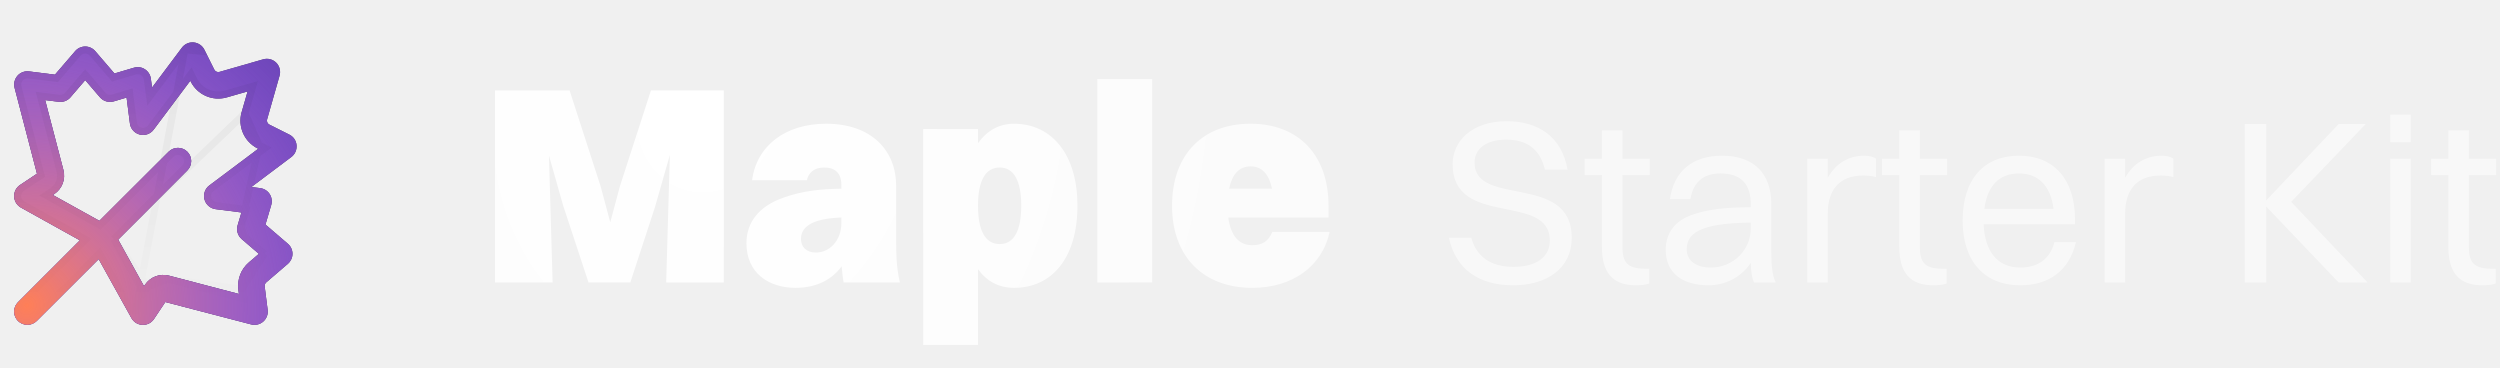
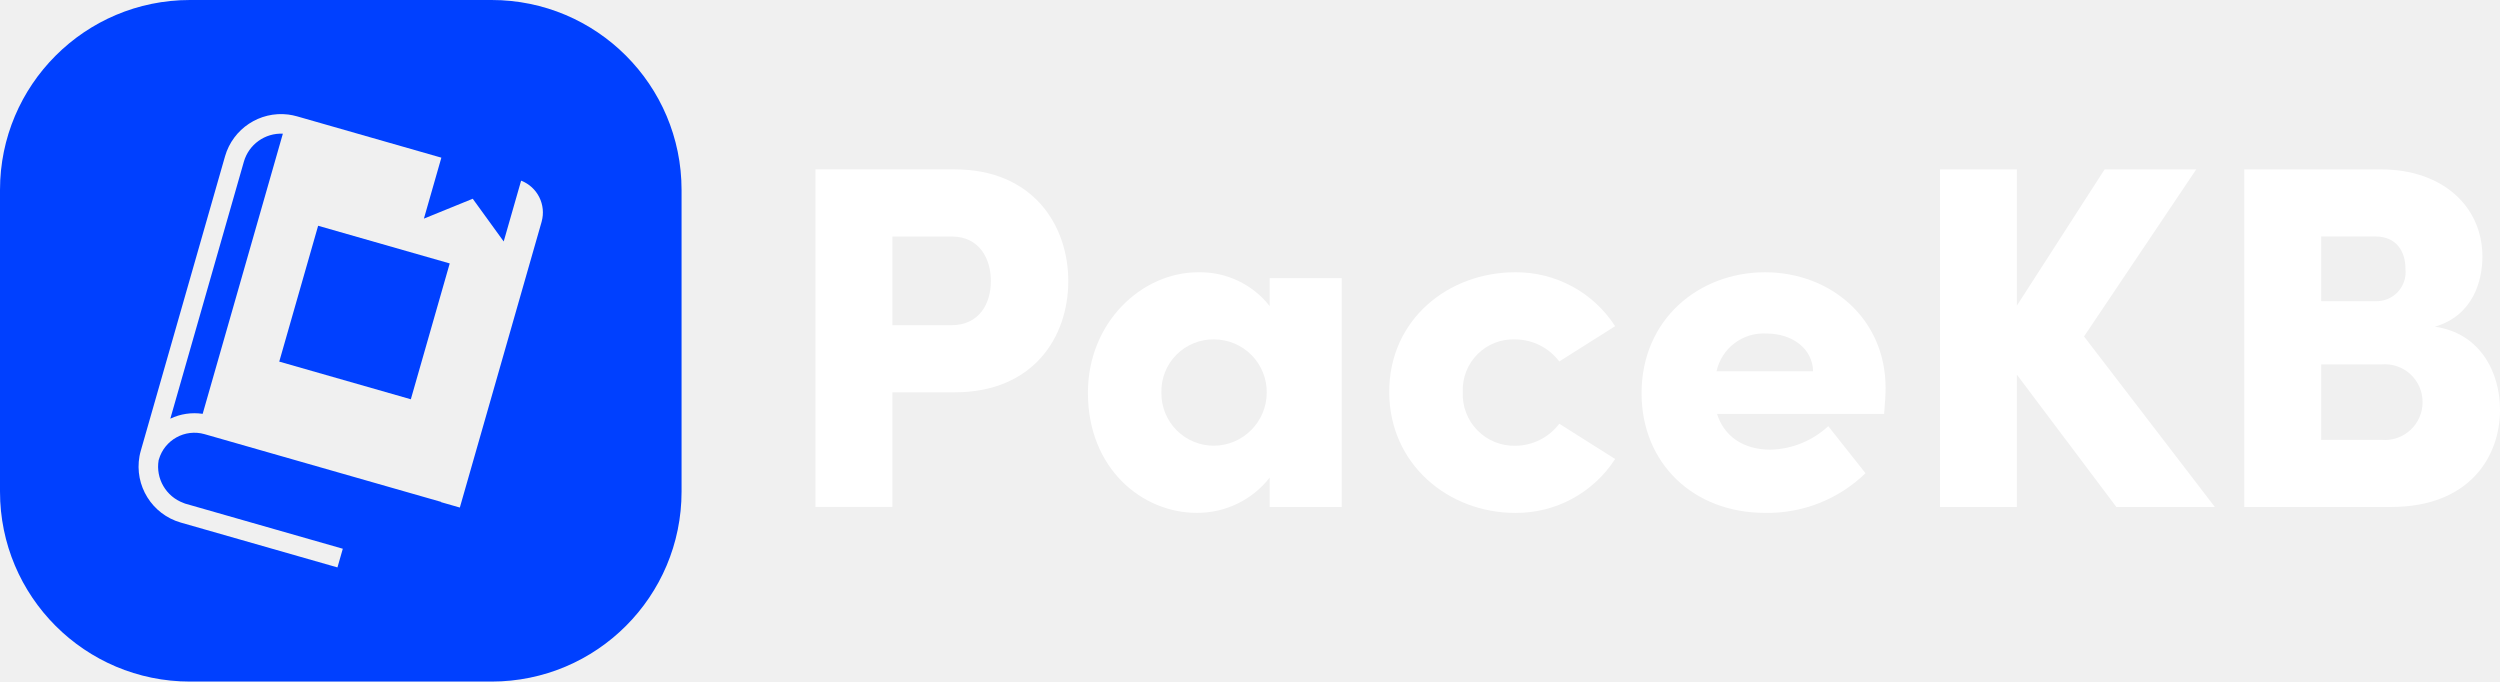
- <svg xmlns="http://www.w3.org/2000/svg" width="177" height="26" viewBox="0 0 177 26" fill="none">
-   <path d="M14.47 3.52C14.325 3.231 14.04 3.036 13.716 3.004C13.392 2.973 13.076 3.114 12.88 3.375L10.763 6.203L10.681 5.574C10.646 5.301 10.494 5.059 10.263 4.907C10.033 4.754 9.748 4.715 9.486 4.793L8.103 5.203L6.744 3.621C6.564 3.414 6.306 3.293 6.033 3.293C5.76 3.293 5.498 3.414 5.322 3.621L3.892 5.285L2.057 5.055C1.748 5.016 1.439 5.133 1.236 5.367C1.033 5.602 0.955 5.918 1.033 6.219L2.619 12.297L1.42 13.098C1.146 13.277 0.99 13.59 1.002 13.914C1.014 14.238 1.197 14.535 1.482 14.695L5.658 17.015L1.275 21.398C0.908 21.765 0.908 22.359 1.275 22.722C1.643 23.085 2.236 23.089 2.6 22.722L6.986 18.343L9.306 22.519C9.466 22.804 9.759 22.988 10.087 22.999C10.415 23.011 10.724 22.855 10.904 22.581L11.704 21.382L17.782 22.968C18.083 23.046 18.403 22.972 18.638 22.765C18.872 22.558 18.989 22.253 18.95 21.945L18.739 20.273C18.728 20.168 18.767 20.066 18.845 19.996L20.38 18.679C20.587 18.5 20.708 18.242 20.708 17.968C20.708 17.695 20.587 17.433 20.38 17.258L18.794 15.898L19.204 14.515C19.282 14.25 19.239 13.969 19.091 13.738C18.942 13.508 18.696 13.355 18.423 13.32L17.798 13.238L20.626 11.117C20.888 10.922 21.024 10.605 20.997 10.281C20.97 9.957 20.774 9.672 20.481 9.527L19.071 8.82C18.939 8.754 18.868 8.598 18.911 8.453L19.794 5.36C19.888 5.032 19.798 4.68 19.556 4.438C19.314 4.196 18.962 4.106 18.634 4.2L15.54 5.09C15.396 5.133 15.243 5.063 15.173 4.93L14.47 3.52ZM8.365 16.965L13.263 12.066C13.63 11.699 13.63 11.105 13.263 10.742C12.896 10.379 12.302 10.375 11.939 10.742L7.037 15.636L3.74 13.805L3.846 13.734C4.4 13.363 4.658 12.684 4.49 12.039L3.197 7.086L4.162 7.207C4.474 7.246 4.787 7.125 4.99 6.887L6.033 5.672L7.076 6.887C7.318 7.168 7.701 7.281 8.056 7.176L8.962 6.906L9.197 8.734C9.244 9.113 9.517 9.426 9.888 9.524C10.259 9.621 10.65 9.484 10.877 9.18L13.474 5.715L13.501 5.77C13.97 6.711 15.044 7.184 16.056 6.895L17.529 6.473L17.107 7.945C16.818 8.957 17.29 10.031 18.232 10.504L18.286 10.531L14.822 13.129C14.517 13.359 14.38 13.75 14.478 14.117C14.575 14.484 14.888 14.758 15.267 14.808L17.095 15.043L16.825 15.949C16.72 16.304 16.833 16.687 17.114 16.929L18.329 17.972L17.622 18.578C17.064 19.054 16.782 19.781 16.876 20.511L16.915 20.812L11.962 19.515C11.318 19.347 10.638 19.605 10.267 20.16L10.197 20.265L8.365 16.965Z" fill="#0D001D" />
-   <path d="M14.47 3.52C14.325 3.231 14.04 3.036 13.716 3.004C13.392 2.973 13.076 3.114 12.88 3.375L10.763 6.203L10.681 5.574C10.646 5.301 10.494 5.059 10.263 4.907C10.033 4.754 9.748 4.715 9.486 4.793L8.103 5.203L6.744 3.621C6.564 3.414 6.306 3.293 6.033 3.293C5.76 3.293 5.498 3.414 5.322 3.621L3.892 5.285L2.057 5.055C1.748 5.016 1.439 5.133 1.236 5.367C1.033 5.602 0.955 5.918 1.033 6.219L2.619 12.297L1.42 13.098C1.146 13.277 0.99 13.59 1.002 13.914C1.014 14.238 1.197 14.535 1.482 14.695L5.658 17.015L1.275 21.398C0.908 21.765 0.908 22.359 1.275 22.722C1.643 23.085 2.236 23.089 2.6 22.722L6.986 18.343L9.306 22.519C9.466 22.804 9.759 22.988 10.087 22.999C10.415 23.011 10.724 22.855 10.904 22.581L11.704 21.382L17.782 22.968C18.083 23.046 18.403 22.972 18.638 22.765C18.872 22.558 18.989 22.253 18.95 21.945L18.739 20.273C18.728 20.168 18.767 20.066 18.845 19.996L20.38 18.679C20.587 18.5 20.708 18.242 20.708 17.968C20.708 17.695 20.587 17.433 20.38 17.258L18.794 15.898L19.204 14.515C19.282 14.25 19.239 13.969 19.091 13.738C18.942 13.508 18.696 13.355 18.423 13.32L17.798 13.238L20.626 11.117C20.888 10.922 21.024 10.605 20.997 10.281C20.97 9.957 20.774 9.672 20.481 9.527L19.071 8.82C18.939 8.754 18.868 8.598 18.911 8.453L19.794 5.36C19.888 5.032 19.798 4.68 19.556 4.438C19.314 4.196 18.962 4.106 18.634 4.2L15.54 5.09C15.396 5.133 15.243 5.063 15.173 4.93L14.47 3.52ZM8.365 16.965L13.263 12.066C13.63 11.699 13.63 11.105 13.263 10.742C12.896 10.379 12.302 10.375 11.939 10.742L7.037 15.636L3.74 13.805L3.846 13.734C4.4 13.363 4.658 12.684 4.49 12.039L3.197 7.086L4.162 7.207C4.474 7.246 4.787 7.125 4.99 6.887L6.033 5.672L7.076 6.887C7.318 7.168 7.701 7.281 8.056 7.176L8.962 6.906L9.197 8.734C9.244 9.113 9.517 9.426 9.888 9.524C10.259 9.621 10.65 9.484 10.877 9.18L13.474 5.715L13.501 5.77C13.97 6.711 15.044 7.184 16.056 6.895L17.529 6.473L17.107 7.945C16.818 8.957 17.29 10.031 18.232 10.504L18.286 10.531L14.822 13.129C14.517 13.359 14.38 13.75 14.478 14.117C14.575 14.484 14.888 14.758 15.267 14.808L17.095 15.043L16.825 15.949C16.72 16.304 16.833 16.687 17.114 16.929L18.329 17.972L17.622 18.578C17.064 19.054 16.782 19.781 16.876 20.511L16.915 20.812L11.962 19.515C11.318 19.347 10.638 19.605 10.267 20.16L10.197 20.265L8.365 16.965Z" fill="url(#paint0_radial_64_2)" />
-   <path d="M14.47 3.52C14.325 3.231 14.04 3.036 13.716 3.004C13.392 2.973 13.076 3.114 12.88 3.375L10.763 6.203L10.681 5.574C10.646 5.301 10.494 5.059 10.263 4.907C10.033 4.754 9.748 4.715 9.486 4.793L8.103 5.203L6.744 3.621C6.564 3.414 6.306 3.293 6.033 3.293C5.76 3.293 5.498 3.414 5.322 3.621L3.892 5.285L2.057 5.055C1.748 5.016 1.439 5.133 1.236 5.367C1.033 5.602 0.955 5.918 1.033 6.219L2.619 12.297L1.42 13.098C1.146 13.277 0.99 13.59 1.002 13.914C1.014 14.238 1.197 14.535 1.482 14.695L5.658 17.015L1.275 21.398C0.908 21.765 0.908 22.359 1.275 22.722C1.643 23.085 2.236 23.089 2.6 22.722L6.986 18.343L9.306 22.519C9.466 22.804 9.759 22.988 10.087 22.999C10.415 23.011 10.724 22.855 10.904 22.581L11.704 21.382L17.782 22.968C18.083 23.046 18.403 22.972 18.638 22.765C18.872 22.558 18.989 22.253 18.95 21.945L18.739 20.273C18.728 20.168 18.767 20.066 18.845 19.996L20.38 18.679C20.587 18.5 20.708 18.242 20.708 17.968C20.708 17.695 20.587 17.433 20.38 17.258L18.794 15.898L19.204 14.515C19.282 14.25 19.239 13.969 19.091 13.738C18.942 13.508 18.696 13.355 18.423 13.32L17.798 13.238L20.626 11.117C20.888 10.922 21.024 10.605 20.997 10.281C20.97 9.957 20.774 9.672 20.481 9.527L19.071 8.82C18.939 8.754 18.868 8.598 18.911 8.453L19.794 5.36C19.888 5.032 19.798 4.68 19.556 4.438C19.314 4.196 18.962 4.106 18.634 4.2L15.54 5.09C15.396 5.133 15.243 5.063 15.173 4.93L14.47 3.52ZM8.365 16.965L13.263 12.066C13.63 11.699 13.63 11.105 13.263 10.742C12.896 10.379 12.302 10.375 11.939 10.742L7.037 15.636L3.74 13.805L3.846 13.734C4.4 13.363 4.658 12.684 4.49 12.039L3.197 7.086L4.162 7.207C4.474 7.246 4.787 7.125 4.99 6.887L6.033 5.672L7.076 6.887C7.318 7.168 7.701 7.281 8.056 7.176L8.962 6.906L9.197 8.734C9.244 9.113 9.517 9.426 9.888 9.524C10.259 9.621 10.65 9.484 10.877 9.18L13.474 5.715L13.501 5.77C13.97 6.711 15.044 7.184 16.056 6.895L17.529 6.473L17.107 7.945C16.818 8.957 17.29 10.031 18.232 10.504L18.286 10.531L14.822 13.129C14.517 13.359 14.38 13.75 14.478 14.117C14.575 14.484 14.888 14.758 15.267 14.808L17.095 15.043L16.825 15.949C16.72 16.304 16.833 16.687 17.114 16.929L18.329 17.972L17.622 18.578C17.064 19.054 16.782 19.781 16.876 20.511L16.915 20.812L11.962 19.515C11.318 19.347 10.638 19.605 10.267 20.16L10.197 20.265L8.365 16.965Z" fill="url(#paint1_radial_64_2)" />
-   <path d="M13.081 3.525L13.08 3.525L10.963 6.353L10.595 6.845L10.515 6.236L10.433 5.607L10.433 5.606C10.407 5.406 10.296 5.228 10.125 5.115C9.958 5.005 9.75 4.975 9.557 5.033L9.557 5.033L8.174 5.443L8.019 5.489L7.914 5.366L6.555 3.785C6.555 3.785 6.555 3.785 6.555 3.785C6.421 3.631 6.231 3.543 6.033 3.543C5.833 3.543 5.641 3.632 5.513 3.783L5.512 3.784L5.512 3.784L4.082 5.448L3.995 5.55L3.861 5.533L2.025 5.303L2.025 5.303C1.799 5.274 1.573 5.36 1.425 5.531C1.274 5.705 1.218 5.937 1.275 6.156C1.275 6.156 1.275 6.156 1.275 6.156L2.861 12.234L2.906 12.406L2.758 12.505L1.559 13.305L1.557 13.306C1.359 13.437 1.243 13.666 1.252 13.905C1.26 14.14 1.394 14.358 1.604 14.477C1.605 14.477 1.605 14.477 1.605 14.477L5.779 16.797L6.069 16.958L5.835 17.192L1.452 21.575C1.182 21.845 1.183 22.279 1.451 22.544C1.723 22.813 2.158 22.813 2.422 22.546L2.423 22.545L6.809 18.166L7.044 17.933L7.205 18.222L9.524 22.396C9.524 22.397 9.524 22.397 9.524 22.397L13.081 3.525ZM13.081 3.525C13.224 3.333 13.455 3.23 13.692 3.253C13.931 3.276 14.14 3.42 14.246 3.631L13.081 3.525ZM8.055 16.921L8.188 16.788L13.086 11.89C13.356 11.62 13.355 11.185 13.087 10.92C12.816 10.651 12.38 10.652 12.117 10.918L12.116 10.919L7.213 15.813L7.08 15.947L6.915 15.855L3.619 14.023L3.26 13.824L3.601 13.597L3.707 13.526C4.173 13.214 4.389 12.644 4.248 12.102L2.955 7.149L2.862 6.792L3.228 6.838L4.193 6.959C4.193 6.959 4.193 6.959 4.193 6.959C4.422 6.988 4.652 6.899 4.8 6.725L4.8 6.724L5.843 5.509L6.033 5.288L6.223 5.509L7.265 6.724C7.265 6.724 7.265 6.724 7.266 6.724C7.444 6.931 7.725 7.014 7.985 6.936C7.985 6.936 7.985 6.936 7.985 6.936L8.891 6.667L9.173 6.583L9.21 6.875L9.445 8.703L9.445 8.704C9.479 8.981 9.679 9.21 9.952 9.282C10.225 9.354 10.511 9.253 10.676 9.031L10.676 9.03L13.274 5.565L13.517 5.241L13.698 5.603L13.725 5.658L13.725 5.658C14.14 6.492 15.091 6.91 15.987 6.654L17.46 6.233L17.893 6.108L17.769 6.542L17.347 8.014L8.055 16.921ZM8.055 16.921L8.146 17.086L9.978 20.387L10.177 20.745L10.405 20.404L10.475 20.299M8.055 16.921L10.475 20.299M10.475 20.299L10.475 20.298C10.787 19.832 11.358 19.616 11.899 19.757L10.475 20.299ZM18.344 10.28L18.398 10.308L18.76 10.489L18.436 10.731L14.972 13.328C14.972 13.328 14.972 13.328 14.972 13.328C14.748 13.498 14.648 13.785 14.719 14.053C14.791 14.321 15.02 14.523 15.299 14.56C15.3 14.56 15.3 14.561 15.3 14.561L17.127 14.795L17.418 14.832L17.334 15.114L17.065 16.02L18.344 10.28ZM18.344 10.28C17.509 9.862 17.091 8.91 17.347 8.014L18.344 10.28ZM18.713 17.973L18.492 18.162L17.785 18.768L17.785 18.768C17.29 19.19 17.041 19.832 17.124 20.479L18.713 17.973ZM18.713 17.973L18.492 17.783M18.713 17.973L18.492 17.783M18.492 17.783L17.278 16.74C17.277 16.74 17.277 16.74 17.277 16.74M18.492 17.783L17.277 16.74M17.277 16.74C17.07 16.561 16.988 16.281 17.065 16.02L17.277 16.74ZM11.899 19.757L16.852 21.054L17.211 21.148L17.163 20.78L17.124 20.479L11.899 19.757Z" stroke="url(#paint2_linear_64_2)" stroke-opacity="0.05" stroke-width="0.5" />
-   <path d="M35.046 20V6.4H40.326L42.526 13.2L43.206 15.74L43.886 13.2L46.086 6.4H51.246V20H47.166L47.426 10.98L46.366 14.68L44.626 20H41.666L39.886 14.6L38.866 11.02L39.126 20H35.046ZM57.129 12.76H53.249C53.569 10.3 55.629 8.76 58.489 8.76C61.709 8.76 63.449 10.66 63.449 13.16V17.26C63.449 18.76 63.589 19.46 63.709 20H59.729C59.669 19.7 59.629 19.32 59.589 18.86C58.789 19.94 57.609 20.38 56.329 20.38C54.409 20.38 52.849 19.32 52.849 17.22C52.849 15.76 53.709 14.6 55.509 13.98C56.869 13.5 58.149 13.38 59.569 13.36V13.1C59.569 12.26 59.129 11.86 58.349 11.86C57.609 11.86 57.229 12.26 57.129 12.76ZM56.709 16.92C56.709 17.48 57.089 17.88 57.769 17.88C58.729 17.88 59.569 17.04 59.569 15.78V15.4C57.349 15.48 56.709 16.14 56.709 16.92ZM69.243 24.42H65.363V9.14H69.243V10.14C69.883 9.24 70.743 8.76 71.783 8.76C74.523 8.76 76.283 11 76.283 14.56C76.283 18.26 74.483 20.38 71.783 20.38C70.723 20.38 69.863 19.92 69.243 19.06V24.42ZM70.783 11.86C69.763 11.86 69.243 12.8 69.243 14.56C69.243 16.34 69.763 17.28 70.783 17.28C71.783 17.28 72.303 16.34 72.303 14.56C72.303 12.8 71.783 11.86 70.783 11.86ZM77.692 20V5.6H81.572V20H77.692ZM94.14 16.42C93.6 18.9 91.46 20.38 88.66 20.38C85.18 20.38 82.98 18.14 82.98 14.58C82.98 10.88 85.2 8.76 88.54 8.76C91.92 8.76 94.06 10.96 94.06 14.56V15.4H86.96C87.14 16.68 87.7 17.36 88.66 17.36C89.38 17.36 89.8 17.08 90.08 16.42H94.14ZM88.54 11.78C87.74 11.78 87.24 12.32 87.02 13.36H90.06C89.84 12.32 89.34 11.78 88.54 11.78Z" fill="url(#paint3_radial_64_2)" />
-   <path d="M104.398 11.519C104.398 14.687 111.279 12.229 111.279 16.832C111.279 18.994 109.53 20.198 107.137 20.198C104.728 20.198 103.078 19.093 102.583 16.832H104.167C104.53 18.169 105.537 18.895 107.154 18.895C108.837 18.895 109.728 18.152 109.728 17.03C109.728 13.598 102.847 16.155 102.847 11.618C102.847 10.001 104.2 8.582 106.675 8.582C108.837 8.582 110.569 9.621 110.982 12.014H109.381C109.035 10.529 108.078 9.886 106.642 9.886C105.223 9.886 104.398 10.529 104.398 11.519ZM113.416 17.476V12.393H112.195V11.239H113.416V9.226H114.868V11.239H116.799V12.393H114.868V17.476C114.868 18.532 115.182 19.026 116.469 19.026H116.766V20.066C116.601 20.148 116.238 20.198 115.825 20.198C114.192 20.198 113.416 19.323 113.416 17.476ZM119.683 14.093H118.231C118.511 12.162 119.782 11.024 121.927 11.024C124.27 11.024 125.408 12.393 125.408 14.44V17.888C125.408 18.895 125.491 19.521 125.722 20H124.187C124.022 19.654 123.973 19.142 123.956 18.614C123.214 19.72 122.026 20.198 120.97 20.198C119.155 20.198 117.934 19.357 117.934 17.69C117.934 16.485 118.594 15.611 119.881 15.182C121.069 14.786 122.273 14.687 123.956 14.671V14.473C123.956 13.053 123.296 12.278 121.795 12.278C120.541 12.278 119.864 12.971 119.683 14.093ZM119.419 17.657C119.419 18.465 120.095 18.944 121.118 18.944C122.735 18.944 123.956 17.674 123.956 16.172V15.759C120.227 15.793 119.419 16.584 119.419 17.657ZM127.954 20V11.239H129.406V12.591C130 11.519 130.94 11.024 131.996 11.024C132.343 11.024 132.656 11.107 132.821 11.239V12.542C132.574 12.46 132.26 12.427 131.914 12.427C130.165 12.427 129.406 13.515 129.406 15.1V20H127.954ZM134.472 17.476V12.393H133.251V11.239H134.472V9.226H135.924V11.239H137.854V12.393H135.924V17.476C135.924 18.532 136.237 19.026 137.524 19.026H137.821V20.066C137.656 20.148 137.293 20.198 136.881 20.198C135.247 20.198 134.472 19.323 134.472 17.476ZM146.975 17.145C146.497 19.192 145.028 20.198 143.032 20.198C140.491 20.198 138.956 18.482 138.956 15.627C138.956 12.658 140.491 11.024 142.949 11.024C145.424 11.024 146.909 12.723 146.909 15.512V15.875H140.441C140.524 17.838 141.448 18.944 143.032 18.944C144.269 18.944 145.144 18.35 145.457 17.145H146.975ZM142.949 12.278C141.547 12.278 140.705 13.152 140.491 14.786H145.391C145.193 13.169 144.319 12.278 142.949 12.278ZM149.009 20V11.239H150.461V12.591C151.055 11.519 151.996 11.024 153.052 11.024C153.398 11.024 153.712 11.107 153.877 11.239V12.542C153.629 12.46 153.316 12.427 152.969 12.427C151.22 12.427 150.461 13.515 150.461 15.1V20H149.009ZM158.93 20V8.78H160.448V14.192L165.579 8.78H167.493L162.213 14.291L167.625 20H165.579L160.448 14.621V20H158.93ZM169.227 10.067V8.12H170.679V10.067H169.227ZM169.227 20V11.239H170.679V20H169.227ZM173.344 17.476V12.393H172.123V11.239H173.344V9.226H174.796V11.239H176.727V12.393H174.796V17.476C174.796 18.532 175.11 19.026 176.397 19.026H176.694V20.066C176.529 20.148 176.166 20.198 175.753 20.198C174.12 20.198 173.344 19.323 173.344 17.476Z" fill="white" fill-opacity="0.55" />
-   <defs>
-     <radialGradient id="paint0_radial_64_2" cx="0" cy="0" r="1" gradientUnits="userSpaceOnUse" gradientTransform="translate(1 23) rotate(-47.3271) scale(79.1336 79.1337)">
-       <stop stop-color="#9563FF" />
-       <stop offset="1" stop-color="#9563FF" stop-opacity="0" />
-     </radialGradient>
-     <radialGradient id="paint1_radial_64_2" cx="0" cy="0" r="1" gradientUnits="userSpaceOnUse" gradientTransform="translate(1.90911 21.6364) rotate(-41.7101) scale(28.0094 28.0093)">
-       <stop stop-color="#FF7F57" />
-       <stop offset="1" stop-color="#9563FF" stop-opacity="0" />
-     </radialGradient>
-     <linearGradient id="paint2_linear_64_2" x1="11" y1="3" x2="11" y2="23" gradientUnits="userSpaceOnUse">
-       <stop />
-       <stop offset="1" stop-opacity="0" />
-     </linearGradient>
-     <radialGradient id="paint3_radial_64_2" cx="0" cy="0" r="1" gradientUnits="userSpaceOnUse" gradientTransform="translate(50.0769 8) rotate(17.0079) scale(75.2126 86.7275)">
-       <stop stop-color="white" />
-       <stop offset="1" stop-color="white" stop-opacity="0.5" />
-     </radialGradient>
-   </defs>
+ <svg xmlns="http://www.w3.org/2000/svg" id="Group_53901" data-name="Group 53901" width="245.759" height="67" viewBox="0 0 245.759 67">
+   <g id="Group_50912" data-name="Group 50912" transform="translate(80.163 16.649)">
+     <g id="Group_50911" data-name="Group 50911">
+       <g id="Group_50910" data-name="Group 50910">
+         <g id="Group_50909" data-name="Group 50909">
+           <path id="Path_101617" data-name="Path 101617" d="M-1587.567-1130.056c0,5.539-3.468,10.933-11.174,10.933h-6.119v11.27h-7.561v-33.187h13.68C-1591.034-1141.037-1587.567-1135.547-1587.567-1130.056Zm-7.609,0c0-2.119-1.061-4.382-3.853-4.382h-5.827v8.718h5.779C-1596.237-1125.719-1595.176-1127.937-1595.176-1130.056Z" transform="translate(1612.42 1141.04)" fill="#fff" />
+           <path id="Path_101618" data-name="Path 101618" d="M-1498.35-1106.8v22.494h-7.08v-2.891a9.021,9.021,0,0,1-7.177,3.468c-5.346,0-10.693-4.336-10.693-11.8,0-6.936,5.3-11.85,10.837-11.85a8.684,8.684,0,0,1,7.032,3.324v-2.747h7.08Zm-7.372,11.27a5.18,5.18,0,0,0-5.154-5.25,5.1,5.1,0,0,0-5.2,5.25,5.147,5.147,0,0,0,5.2,5.2A5.231,5.231,0,0,0-1505.722-1095.53Z" transform="translate(1550.083 1117.496)" fill="#fff" />
+           <path id="Path_101619" data-name="Path 101619" d="M-1424.74-1095.626c0-7.128,5.827-11.754,12.379-11.754a11.571,11.571,0,0,1,9.827,5.3l-5.49,3.468a5.455,5.455,0,0,0-4.286-2.167,4.967,4.967,0,0,0-5.2,5.154,5.055,5.055,0,0,0,5.2,5.3,5.447,5.447,0,0,0,4.286-2.167l5.49,3.468a11.564,11.564,0,0,1-9.827,5.3C-1418.913-1083.729-1424.74-1088.5-1424.74-1095.626Z" transform="translate(1481.143 1117.496)" fill="#fff" />
+           <path id="Path_101620" data-name="Path 101620" d="M-1318.356-1093.45h-16.424c.673,2.167,2.552,3.516,5.25,3.516a8.64,8.64,0,0,0,5.683-2.311l3.66,4.625a13.814,13.814,0,0,1-9.875,3.9c-7.08,0-12.138-4.914-12.138-11.753,0-7.321,5.683-11.9,12.138-11.9,6.407,0,11.85,4.529,11.85,11.369C-1318.212-1095.379-1318.26-1094.559-1318.356-1093.45Zm-6.984-4.193c-.048-2.215-2.022-3.708-4.577-3.708a4.738,4.738,0,0,0-4.914,3.708Z" transform="translate(1423.409 1117.489)" fill="#fff" />
+           <path id="Path_101621" data-name="Path 101621" d="M-1227.25-1107.843l-9.779-13.007v13.007h-7.561v-33.187h7.561v13.391l8.622-13.391h9.007l-11.029,16.424,12.86,16.763Z" transform="translate(1355.133 1141.033)" fill="#fff" />
+           <path id="Path_101622" data-name="Path 101622" d="M-1119.918-1117.382c0,4.529-2.939,9.539-10.741,9.539h-14.4v-33.187h13.44c6.071,0,9.971,3.66,9.971,8.574,0,2.311-.869,5.779-4.673,6.888C-1121.941-1124.943-1119.918-1121.186-1119.918-1117.382Zm-17.581-17.052v6.359h5.3a2.864,2.864,0,0,0,2.987-3.18c0-1.686-.866-3.179-2.939-3.179Zm9.968,16.282a3.705,3.705,0,0,0-4.045-3.708h-5.923v7.417h5.923A3.71,3.71,0,0,0-1127.53-1118.151Z" transform="translate(1285.515 1141.033)" fill="#fff" />
+         </g>
+       </g>
+     </g>
+   </g>
+   <g id="Group_50913" data-name="Group 50913">
+     <rect id="Rectangle_16522" data-name="Rectangle 16522" width="13.89" height="13.455" transform="translate(27.451 35.547) rotate(-74.026)" fill="#0040ff" />
+     <path id="Path_101623" data-name="Path 101623" d="M-1816.22-1149.967l-7.23,25.262a5.506,5.506,0,0,1,3.18-.475l7.883-27.54A3.806,3.806,0,0,0-1816.22-1149.967Z" transform="translate(1840.193 1165.862)" fill="#0040ff" />
+     <path id="Path_101624" data-name="Path 101624" d="M-1830.835-1196.44h-29.65a18.675,18.675,0,0,0-18.675,18.675v29.65a18.674,18.674,0,0,0,18.675,18.675h29.65a18.674,18.674,0,0,0,18.675-18.675v-29.65A18.672,18.672,0,0,0-1830.835-1196.44Zm4.92,21.794-8.042,28.1-1.842-.529.006-.027-23.252-6.657a3.639,3.639,0,0,0-4.5,2.494l-.021.066a3.806,3.806,0,0,0,2.44,4.2.984.984,0,0,0,.165.066l15.5,4.436-.526,1.836-15.405-4.409a5.73,5.73,0,0,1-4.054-6.53v0c.036-.18.075-.361.129-.541l8.279-28.935a5.736,5.736,0,0,1,6.215-4.105,6.23,6.23,0,0,1,.859.177l14.191,4.063-1.716,5.993,4.8-1.954,3.044,4.2,1.713-5.978A3.357,3.357,0,0,1-1825.916-1174.646Z" transform="translate(1879.16 1196.44)" fill="#0040ff" />
+   </g>
</svg>
